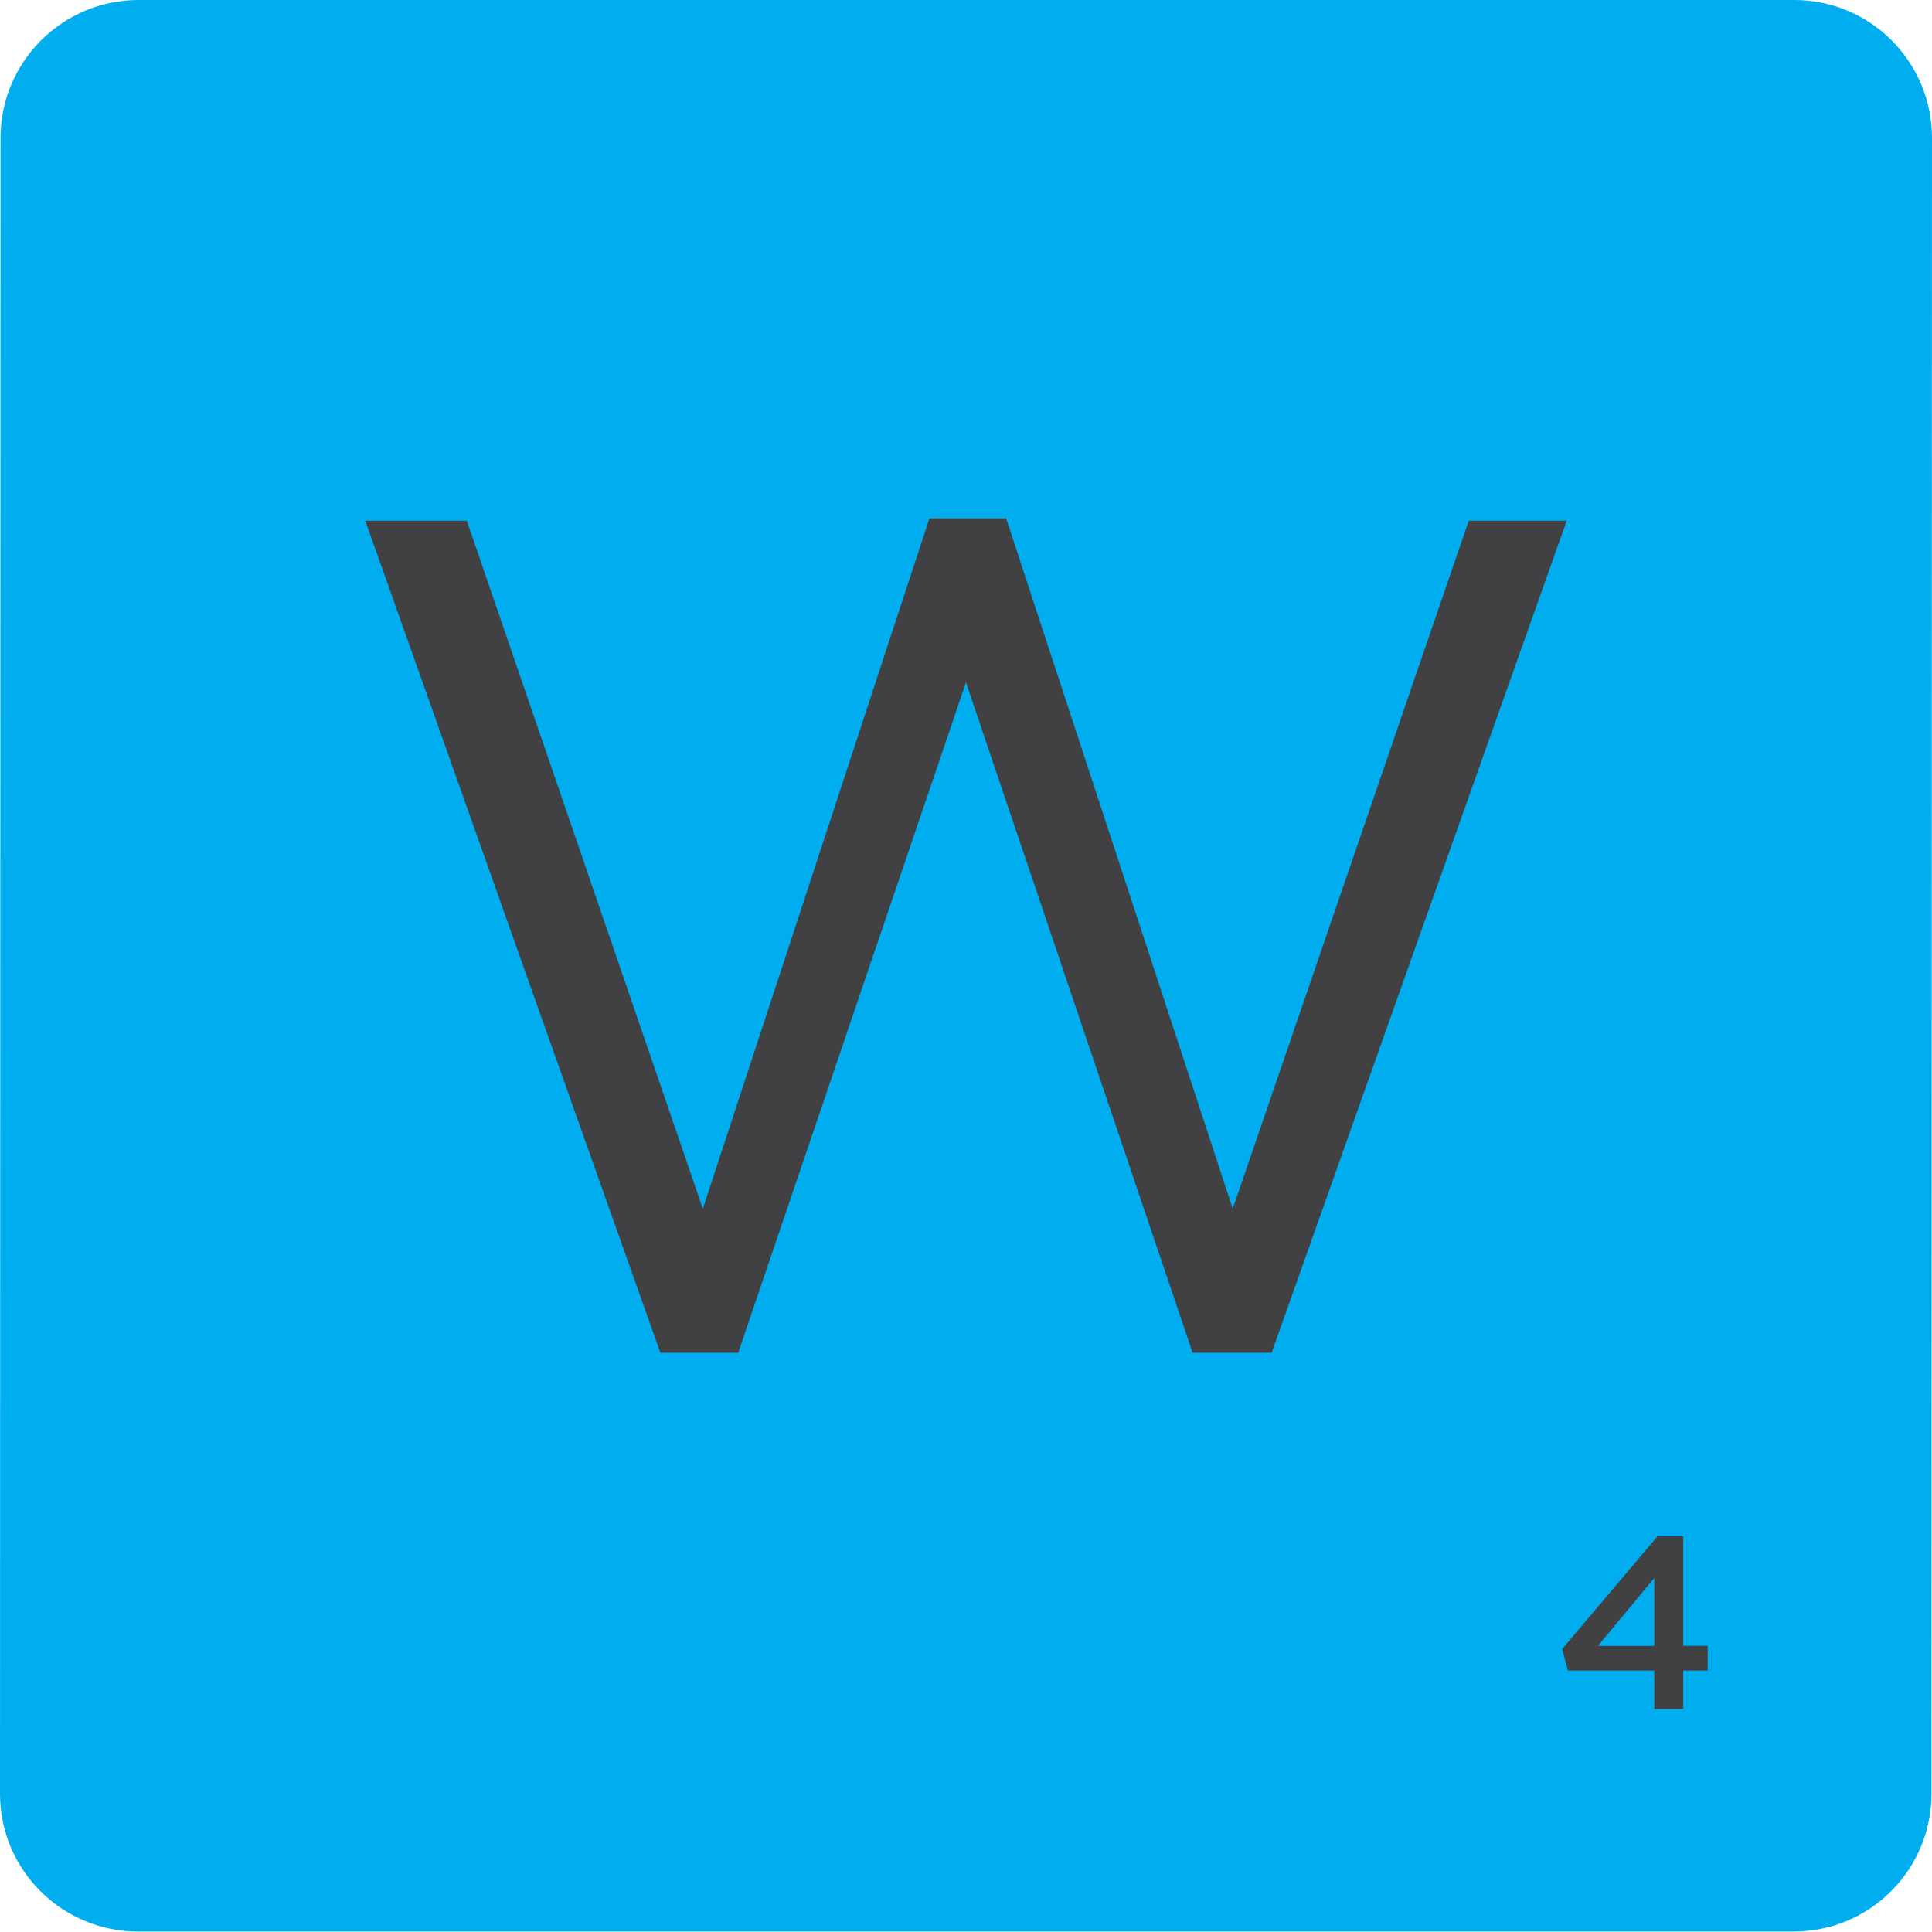
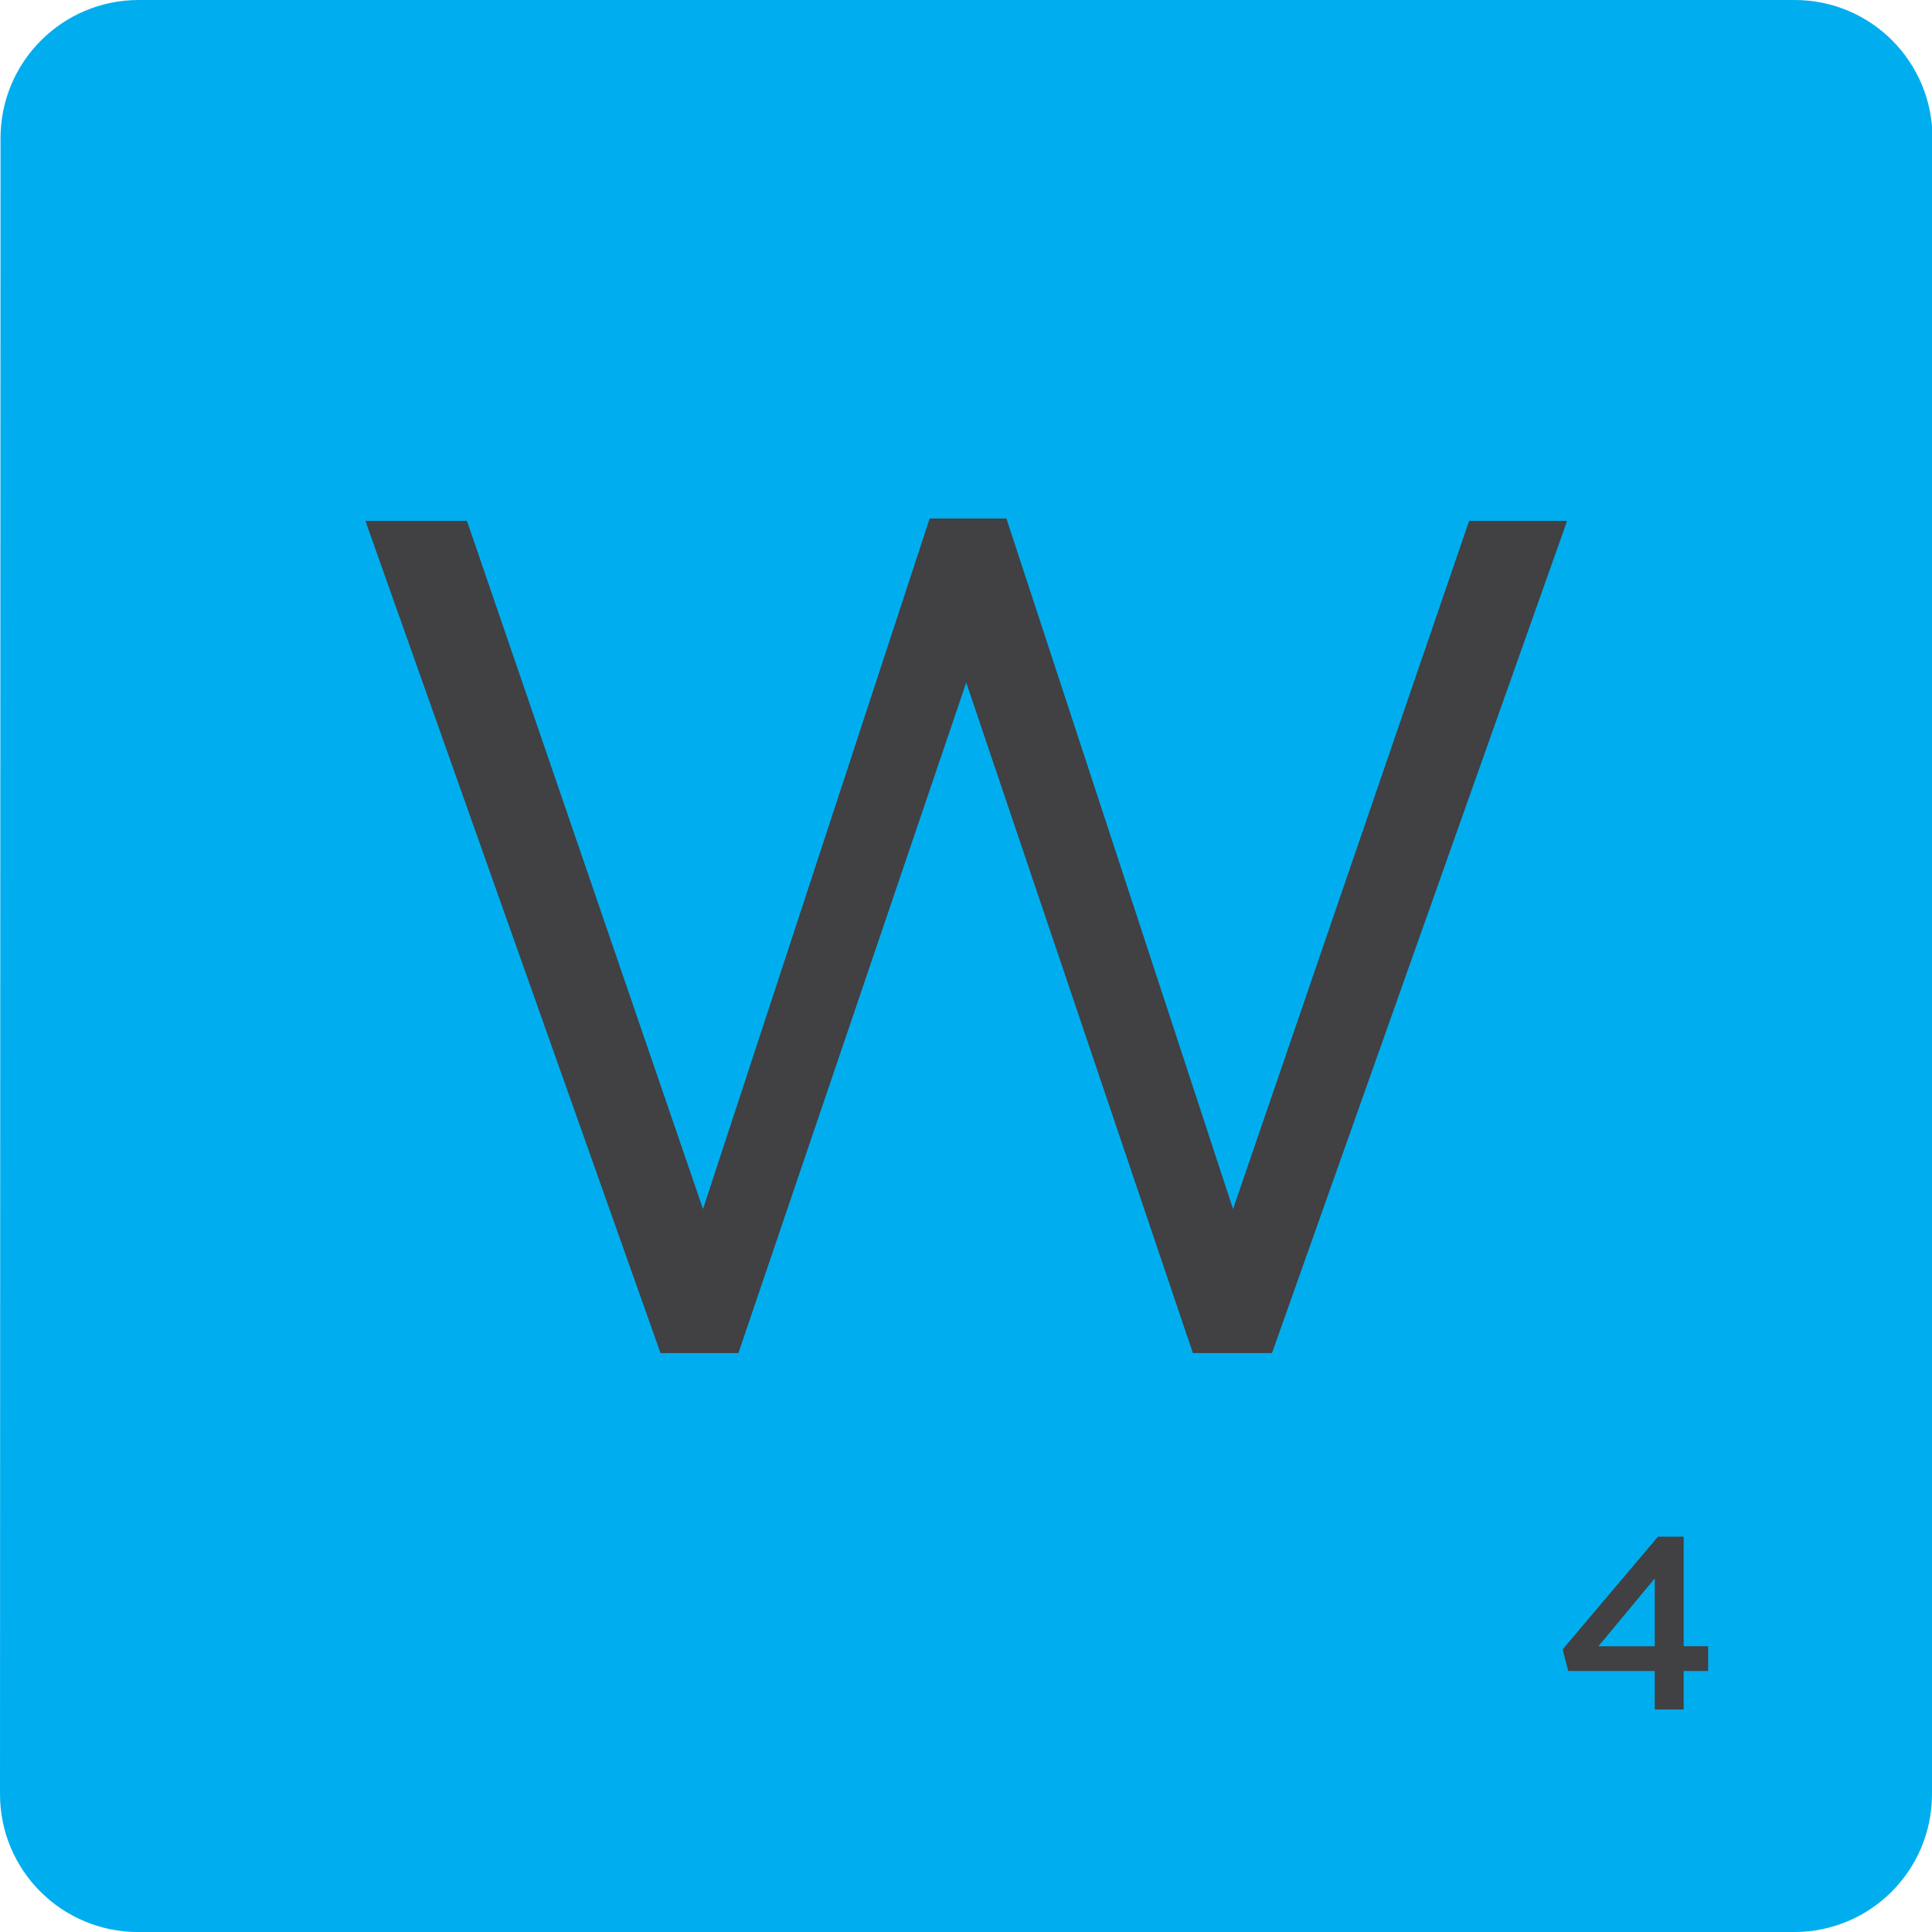
- <svg xmlns="http://www.w3.org/2000/svg" version="1.1" id="scrabble" x="0px" y="0px" viewBox="0 0 412.85 412.74" style="enable-background:new 0 0 412.85 412.74;" xml:space="preserve">
+ <svg xmlns="http://www.w3.org/2000/svg" version="1.1" id="scrabble" x="0px" y="0px" viewBox="0 0 412.74 412.74" style="enable-background:new 0 0 412.74 412.74;" xml:space="preserve">
  <style type="text/css">
	.st0{fill:#00AEEF;}
	.st1{display:none;}
	.st2{display:inline;fill:#E8D7BA;}
	.st3{display:inline;fill:#414042;}
	.st4{fill:#414042;}
	.st5{display:inline;}
</style>
  <g id="scrabbleTile">
    <g id="highlightedTile">
      <path id="top" class="st0" d="M383.41,0c16.29,0,29.45,13.21,29.44,29.51l-0.11,353.79c-0.01,16.29-13.17,29.45-29.46,29.45H29.5    C13.2,412.74,0,399.58,0,383.29L0.11,29.51C0.11,13.21,13.33,0,29.62,0H383.41z" />
    </g>
    <g id="tile_00000029007655792493338070000015857826428044154035_" class="st1">
      <path id="top_00000111908945748028226780000004154523604860632498_" class="st2" d="M383.41,0c16.29,0,29.45,13.21,29.44,29.51    l-0.11,353.79c-0.01,16.29-13.17,29.45-29.46,29.45H29.5c-16.29,0-29.5-13.16-29.5-29.45L0.11,29.51C0.11,13.21,13.33,0,29.62,0    H383.41z" />
    </g>
    <g id="Z" class="st1">
      <path class="st3" d="M135.69,274.81l114.24-145.26H139.47v-17.9h137.69v13.37L162.67,270.27h114.49v17.91H135.69V274.81z" />
    </g>
    <g id="Y" class="st1">
      <path class="st3" d="M196.34,218.32l-73.38-106.67h24.21l59.51,88.26l60.02-88.26h23.2l-73.38,106.42v70.11h-20.17V218.32z" />
    </g>
    <g id="X" class="st1">
      <path class="st3" d="M283.72,111.65l-65.06,86.5l67.58,90.03h-23.7l-56.49-76.16l-56.49,76.16h-22.95l67.58-90.03l-65.06-86.5    h23.45l53.97,72.63l53.97-72.63H283.72z" />
    </g>
    <g id="W">
      <path class="st4" d="M78.06,111.27h21.69l50.44,147.02l48.42-147.53H215l48.42,147.53l50.44-147.02h20.93l-63.05,177.79h-16.9    l-48.42-143.24l-48.67,143.24h-16.64L78.06,111.27z" />
    </g>
    <g id="V" class="st1">
      <path class="st3" d="M121.69,111.01h22.19l62.79,152.07l63.05-152.07h21.44L215.25,288.8H197.6L121.69,111.01z" />
    </g>
    <g id="U" class="st1">
      <path class="st3" d="M132.91,212.9V110.26h19.92v101.38c0,38.08,20.43,59.51,53.97,59.51c32.53,0,53.21-19.67,53.21-58.25V110.26    h19.92v101.12c0,51.45-29.51,78.18-73.64,78.18C162.67,289.56,132.91,262.83,132.91,212.9z" />
    </g>
    <g id="T" class="st1">
      <path class="st3" d="M196.34,130.05h-59.26v-18.41h138.7v18.41h-59.26v158.12h-20.17V130.05z" />
    </g>
    <g id="S" class="st1">
      <path class="st3" d="M140.23,262.45l12.36-14.63c18.41,16.64,36.06,24.97,60.52,24.97c23.71,0,39.34-12.61,39.34-30.01v-0.51    c0-16.39-8.83-25.72-45.9-33.54c-40.6-8.83-59.26-21.94-59.26-50.94v-0.5c0-27.74,24.46-48.17,58-48.17    c25.72,0,44.13,7.31,62.04,21.69l-11.6,15.38c-16.39-13.37-32.78-19.17-50.94-19.17c-22.95,0-37.57,12.61-37.57,28.5v0.5    c0,16.64,9.08,25.97,47.91,34.3c39.34,8.57,57.5,22.95,57.5,49.93v0.51c0,30.26-25.22,49.93-60.27,49.93    C184.36,290.69,161.41,281.36,140.23,262.45z" />
    </g>
    <g id="R" class="st1">
      <path class="st3" d="M133.42,111.65h75.91c21.69,0,39.09,6.56,50.18,17.65c8.57,8.57,13.62,20.93,13.62,34.8v0.5    c0,29.25-20.17,46.4-47.91,51.45l54.22,72.12h-24.46l-51.19-68.59h-50.44v68.59h-19.92V111.65z M207.56,201.68    c26.48,0,45.39-13.62,45.39-36.31v-0.5c0-21.69-16.64-34.8-45.14-34.8h-54.47v71.62H207.56z" />
    </g>
    <g id="Q" class="st1">
      <path class="st3" d="M283.97,292.33l-23.45-20.93c-14.88,11.6-33.79,18.66-55.48,18.66c-53.71,0-89.78-42.12-89.78-90.79v-0.5    c0-48.67,36.57-91.29,90.28-91.29c53.71,0,89.78,42.11,89.78,90.79v0.5c0,21.94-7.82,42.87-20.93,59.01l23.2,19.67L283.97,292.33z     M246.4,258.54l-33.04-28.24l13.37-14.88l33.04,30.01c9.58-12.61,14.88-28.5,14.88-46.15v-0.5c0-40.1-29.25-72.88-69.6-72.88    c-40.35,0-69.1,32.28-69.1,72.38v0.5c0,40.1,29.25,72.88,69.6,72.88C221.18,271.65,235.3,266.86,246.4,258.54z" />
    </g>
    <g id="P" class="st1">
      <path class="st3" d="M140.35,111.65h66.07c39.84,0,66.07,21.18,66.07,55.98v0.5c0,38.08-31.77,57.75-69.35,57.75h-42.87v62.29    h-19.92V111.65z M203.9,207.73c29.25,0,48.42-15.63,48.42-38.84v-0.5c0-25.22-18.91-38.33-47.41-38.33h-44.64v77.67H203.9z" />
    </g>
    <g id="O" class="st1">
      <path class="st3" d="M116.4,200.41v-0.5c0-48.67,36.57-91.29,90.28-91.29c53.71,0,89.78,42.11,89.78,90.79v0.5    c0,48.67-36.57,91.29-90.28,91.29C152.46,291.2,116.4,249.08,116.4,200.41z M275.78,200.41v-0.5c0-40.1-29.25-72.88-69.6-72.88    c-40.35,0-69.1,32.28-69.1,72.38v0.5c0,40.1,29.25,72.88,69.6,72.88C247.03,272.79,275.78,240.51,275.78,200.41z" />
    </g>
    <g id="N" class="st1">
      <path class="st3" d="M131.78,111.65h18.66l111.21,141.47V111.65h19.42v176.53h-15.89L151.2,143.42v144.75h-19.42V111.65z" />
    </g>
    <g id="M" class="st1">
      <path class="st3" d="M121.94,111.65h20.17l64.31,96.33l64.31-96.33h20.17v176.53h-19.92V145.19l-64.31,94.57h-1.01l-64.31-94.32    v142.73h-19.42V111.65z" />
    </g>
    <g id="L" class="st1">
      <path class="st3" d="M146.78,111.65h19.92v158.12h99.36v18.41H146.78V111.65z" />
    </g>
    <g id="K" class="st1">
      <path class="st3" d="M131.27,111.65h19.92v105.41l101.38-105.41h25.72l-75.65,77.17l78.93,99.36h-24.97l-67.84-85.49l-37.58,38.08    v47.41h-19.92V111.65z" />
    </g>
    <g id="J" class="st1">
      <path class="st3" d="M151.7,258.16l14.37-12.36c10.84,16.39,21.94,25.22,40.35,25.22c19.92,0,34.55-14.37,34.55-42.37V110.38    h20.17v118.02c0,20.68-6.05,36.31-16.14,46.4c-9.83,9.58-23.2,14.63-38.84,14.63C179.69,289.43,162.8,276.32,151.7,258.16z" />
    </g>
    <g id="I" class="st1">
      <path class="st3" d="M196.46,111.65h19.92v176.53h-19.92V111.65z" />
    </g>
    <g id="H" class="st1">
      <path class="st3" d="M135.56,111.65h19.92v78.43h101.88v-78.43h19.92v176.53h-19.92v-79.44H155.48v79.44h-19.92V111.65z" />
    </g>
    <g id="G" class="st1">
      <path class="st3" d="M126.11,200.41v-0.5c0-48.42,35.56-91.29,88.52-91.29c29.76,0,48.17,8.57,65.82,23.45l-12.86,15.13    c-13.62-11.85-28.75-20.17-53.71-20.17c-39.09,0-67.08,33.04-67.08,72.38v0.5c0,42.11,26.98,73.38,69.85,73.38    c20.17,0,38.84-7.82,50.94-17.65v-43.88h-53.71v-17.9h72.88v70.36c-16.39,14.63-41.11,26.98-70.86,26.98    C160.4,291.2,126.11,250.85,126.11,200.41z" />
    </g>
    <g id="F" class="st1">
      <path class="st3" d="M143,111.65h126.85v18.41H162.92v63.05h95.58v18.16h-95.58v76.92H143V111.65z" />
    </g>
    <g id="E" class="st1">
      <path class="st3" d="M141.99,111.65H269.6v18.16H161.92v60.27h96.33v18.16h-96.33v61.78h108.94v18.16H141.99V111.65z" />
    </g>
    <g id="D" class="st1">
      <path class="st3" d="M128.88,111.65h61.28c55.48,0,93.81,38.08,93.81,87.76v0.5c0,49.68-38.33,88.26-93.81,88.26h-61.28V111.65z     M148.8,130.06v139.71h41.36c44.64,0,73.13-30.26,73.13-69.35v-0.5c0-39.09-28.5-69.85-73.13-69.85H148.8z" />
    </g>
    <g id="C" class="st1">
      <path class="st3" d="M126.86,200.41v-0.5c0-49.93,37.32-91.29,89.27-91.29c32.03,0,51.19,11.35,68.85,27.99l-13.62,14.63    c-14.88-14.12-31.52-24.21-55.48-24.21c-39.09,0-68.34,31.78-68.34,72.38v0.5c0,40.85,29.5,72.88,68.34,72.88    c24.21,0,40.1-9.33,56.99-25.47l13.11,12.86c-18.41,18.66-38.58,31.02-70.61,31.02C164.44,291.2,126.86,251.1,126.86,200.41z" />
    </g>
    <g id="B" class="st1">
      <path class="st3" d="M135.18,111.65h75.15c20.17,0,36.06,5.8,46.15,15.64c7.31,7.57,11.35,16.9,11.35,28.24v0.5    c0,22.95-14.12,34.8-27.99,40.85c20.93,6.3,37.83,18.41,37.83,42.62v0.5c0,30.26-25.47,48.17-64.05,48.17h-78.43V111.65z     M247.66,158.3c0-17.4-13.87-28.75-39.09-28.75h-53.71v60.78h52.2c23.96,0,40.6-10.84,40.6-31.52V158.3z M210.59,207.98h-55.73    v62.29h59.26c26.73,0,43.38-11.85,43.38-31.52v-0.5C257.49,219.08,241.35,207.98,210.59,207.98z" />
    </g>
    <g id="A" class="st1">
      <path class="st3" d="M197.09,111.02h18.66L296.2,288.8h-21.44l-20.68-46.65h-96.08l-20.93,46.65h-20.43L197.09,111.02z     M246.27,223.99l-40.1-89.78l-40.35,89.78H246.27z" />
    </g>
    <g id="_x31_0" class="st1">
      <g class="st5">
        <g>
          <path class="st4" d="M330.2,334.71l-6.59,1.83l-1.36-5.23l9.89-3.14h4.45v36.9h-6.39V334.71z" />
          <path class="st4" d="M344.59,346.86v-0.11c0-10.47,6.38-18.95,16.02-18.95c9.58,0,15.91,8.37,15.91,18.84v0.1      c0,10.47-6.38,18.95-16.02,18.95C350.87,365.7,344.59,357.32,344.59,346.86z M369.87,346.86v-0.11c0-7.22-3.72-13.14-9.37-13.14      c-5.65,0-9.26,5.76-9.26,13.03v0.1c0,7.22,3.66,13.14,9.37,13.14C366.31,359.89,369.87,354.03,369.87,346.86z" />
        </g>
      </g>
    </g>
    <g id="_x38_" class="st1">
      <g class="st5">
        <g>
          <path class="st4" d="M335.41,355.07v-0.11c0-4.4,2.46-7.17,6.59-8.9c-3.09-1.62-5.34-4.08-5.34-8.16v-0.1      c0-5.6,5.39-9.89,12.72-9.89c7.33,0,12.72,4.24,12.72,9.89v0.1c0,4.08-2.25,6.54-5.34,8.16c4.03,1.83,6.59,4.45,6.59,8.79v0.11      c0,6.54-5.97,10.62-13.97,10.62C341.37,365.59,335.41,361.41,335.41,355.07z M357.07,354.71v-0.11c0-3.35-3.35-5.55-7.69-5.55      c-4.34,0-7.64,2.2-7.64,5.55v0.11c0,2.98,2.83,5.5,7.64,5.5C354.19,360.2,357.07,357.74,357.07,354.71z M355.92,338.54v-0.11      c0-2.83-2.62-5.13-6.54-5.13s-6.54,2.3-6.54,5.08v0.11c0,3.19,2.77,5.44,6.54,5.44C353.15,343.93,355.92,341.68,355.92,338.54z" />
        </g>
      </g>
    </g>
    <g id="_x35_" class="st1">
      <g class="st5">
        <g>
          <path class="st4" d="M335.85,359.78l3.98-4.66c2.93,2.72,6.02,4.4,9.42,4.4c4.4,0,7.27-2.51,7.27-6.33v-0.1      c0-3.72-3.14-6.07-7.59-6.07c-2.62,0-4.87,0.73-6.75,1.62l-3.87-2.56l1.05-17.95h21.93v5.7H344.9l-0.58,8.58      c1.73-0.63,3.35-1.05,5.81-1.05c7.12,0,12.77,3.77,12.77,11.51v0.11c0,7.48-5.5,12.4-13.61,12.4      C343.7,365.38,339.3,363.13,335.85,359.78z" />
        </g>
      </g>
    </g>
    <g id="_x34_">
      <g>
        <g>
          <path class="st4" d="M353.51,356.98h-18.48l-1.2-4.61l20.36-24.08h5.5v23.4h5.23v5.29h-5.23v8.22h-6.18V356.98z M353.51,351.7      v-14.5l-12.04,14.5H353.51z" />
        </g>
      </g>
    </g>
    <g id="_x33_" class="st1">
      <g class="st5">
        <g>
          <path class="st4" d="M335.95,358.95l4.5-4.19c2.62,3.09,5.55,4.81,9.63,4.81c3.61,0,6.33-2.2,6.33-5.55v-0.1      c0-3.61-3.3-5.65-8.43-5.65h-2.98l-1.05-4.03l9.89-10.52H338v-5.6h24.23v4.81l-10.21,10.47c5.55,0.68,10.78,3.51,10.78,10.26      v0.11c0,6.75-5.18,11.62-12.82,11.62C343.6,365.38,339.04,362.72,335.95,358.95z" />
        </g>
      </g>
    </g>
    <g id="_x32_" class="st1">
      <g class="st5">
        <g>
          <path class="st4" d="M336.14,360.26l12.61-10.73c5.02-4.29,6.86-6.59,6.86-9.89c0-3.61-2.56-5.7-5.91-5.7      c-3.35,0-5.65,1.83-8.43,5.5l-4.61-3.61c3.51-4.87,6.96-7.64,13.5-7.64c7.17,0,12.09,4.4,12.09,10.94v0.1      c0,5.76-3.04,8.9-9.53,14.18l-7.54,6.28h17.43v5.65h-26.48V360.26z" />
        </g>
      </g>
    </g>
    <g id="_x31__56_" class="st1">
      <g class="st5">
        <g>
          <path class="st4" d="M350.16,334.85l-6.59,1.83l-1.36-5.23l9.89-3.14h4.45v36.9h-6.39V334.85z" />
        </g>
      </g>
    </g>
  </g>
</svg>
